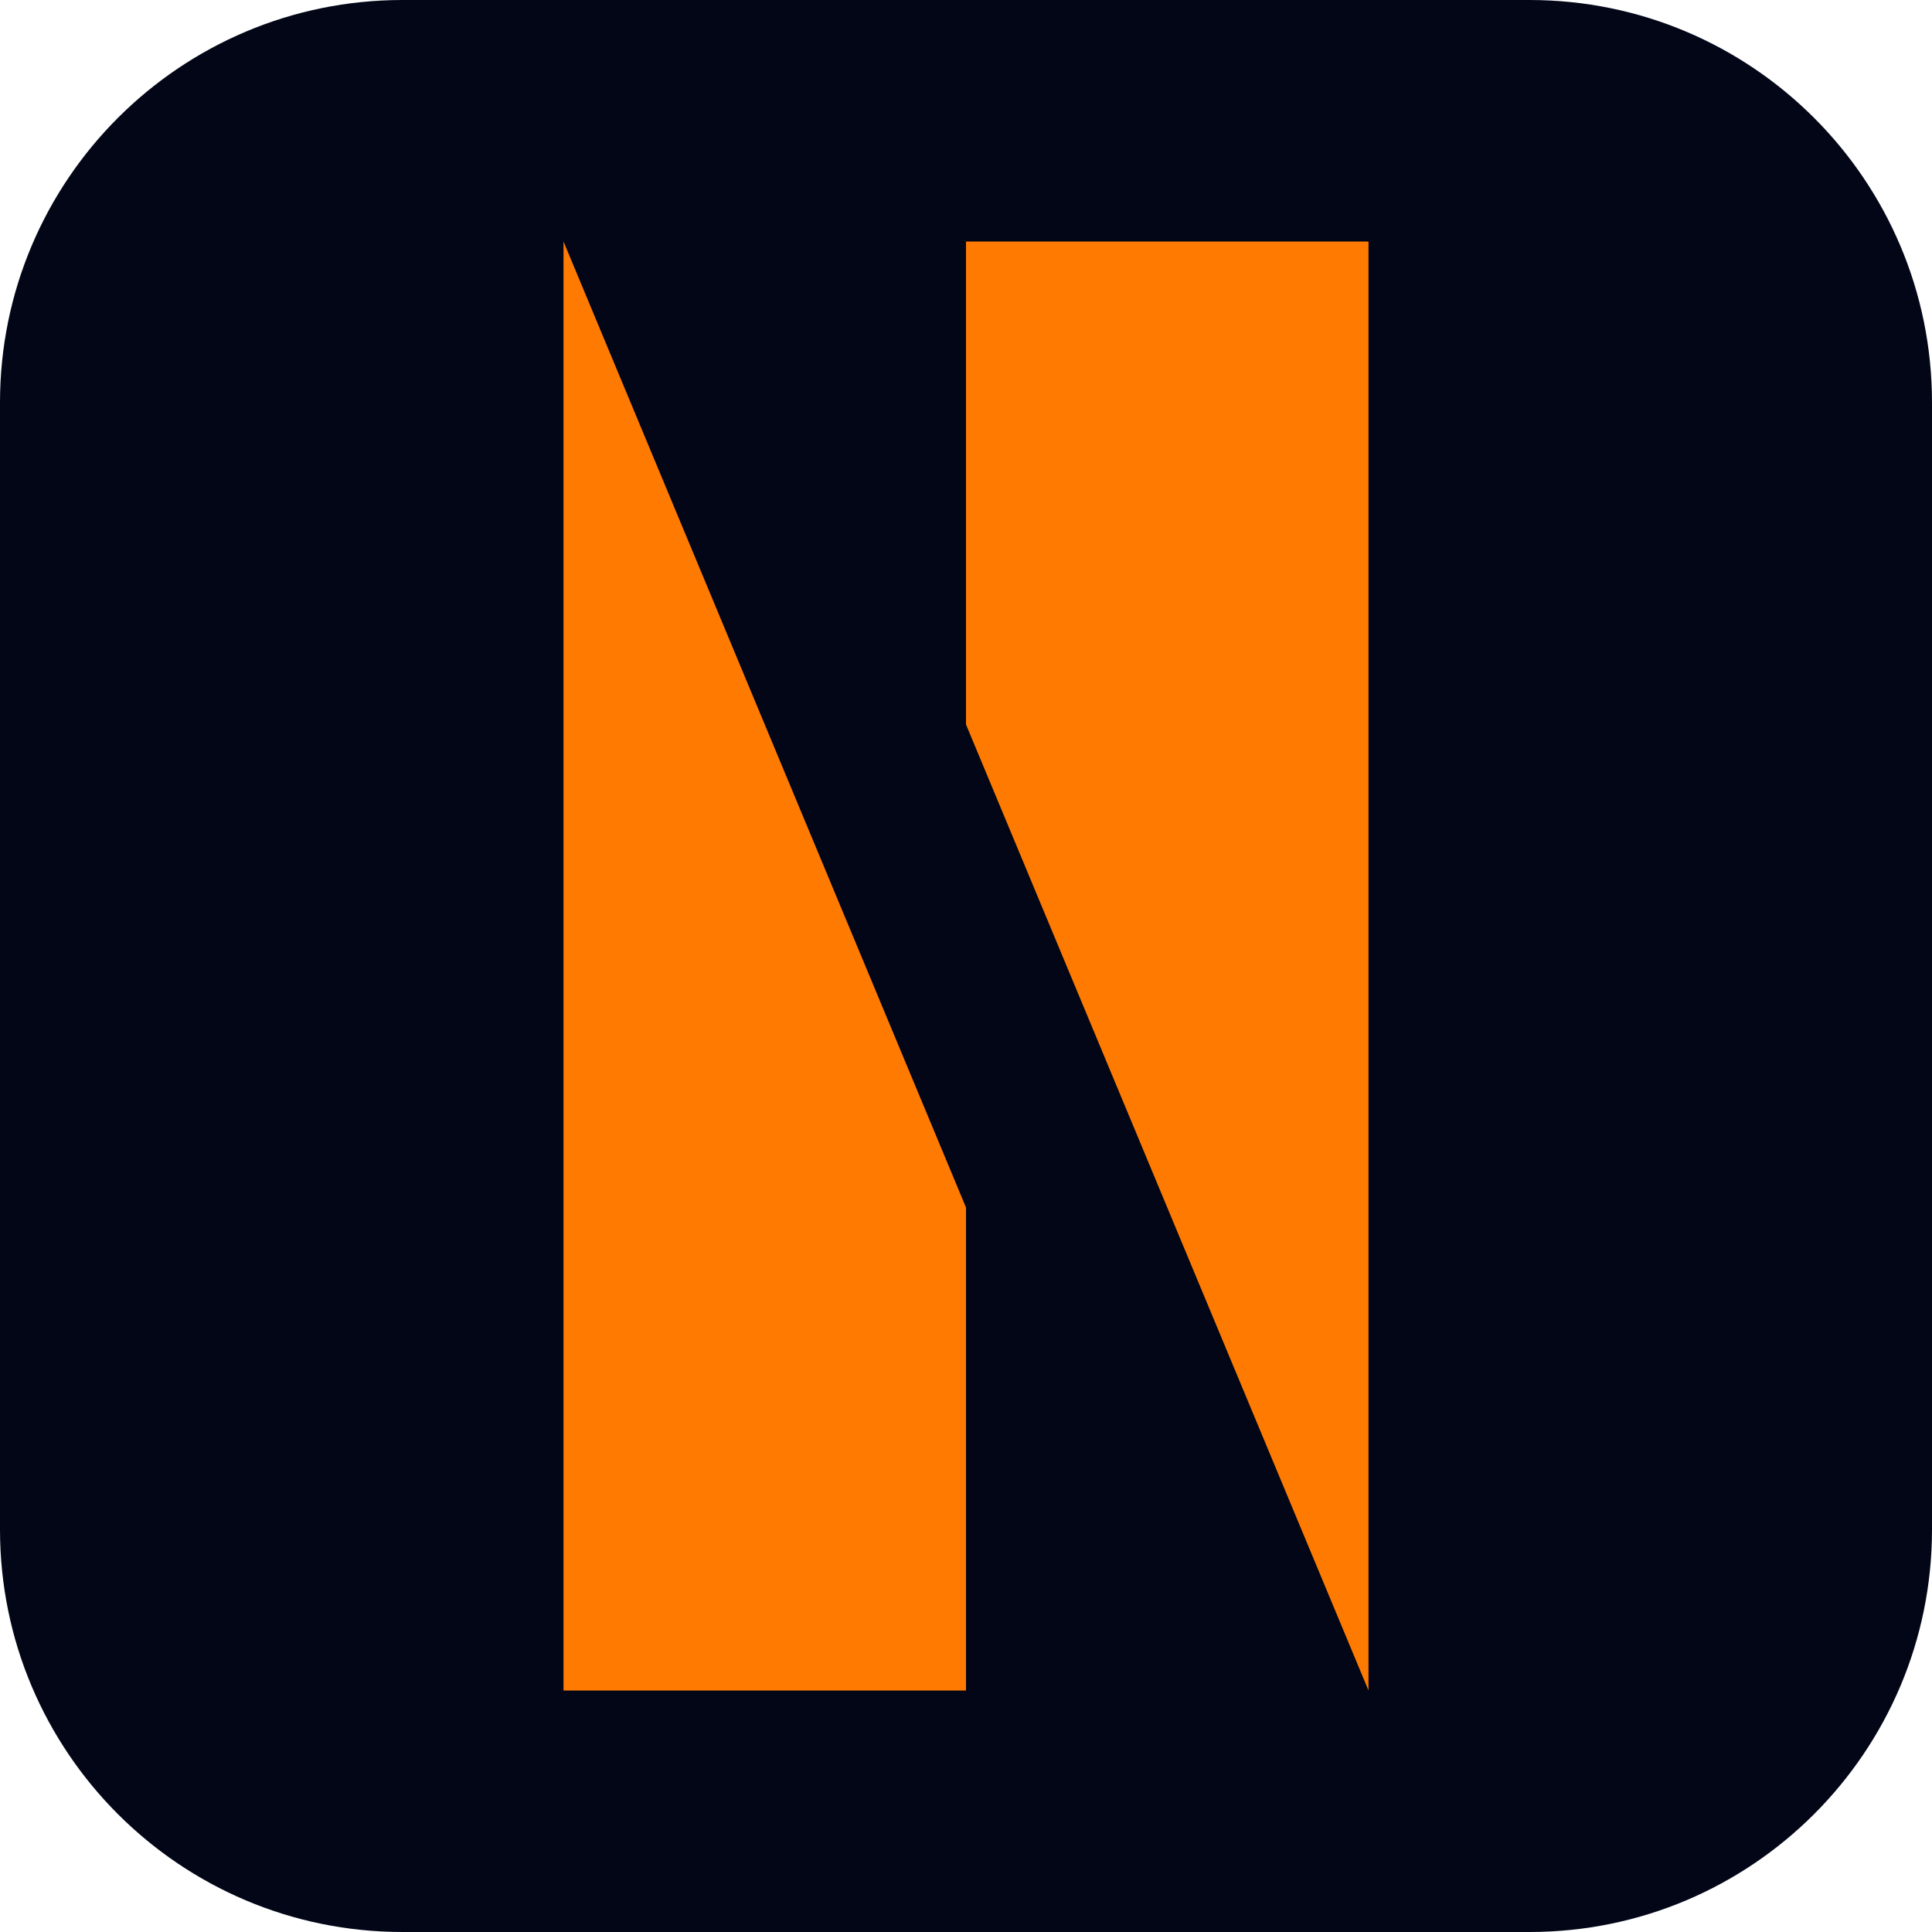
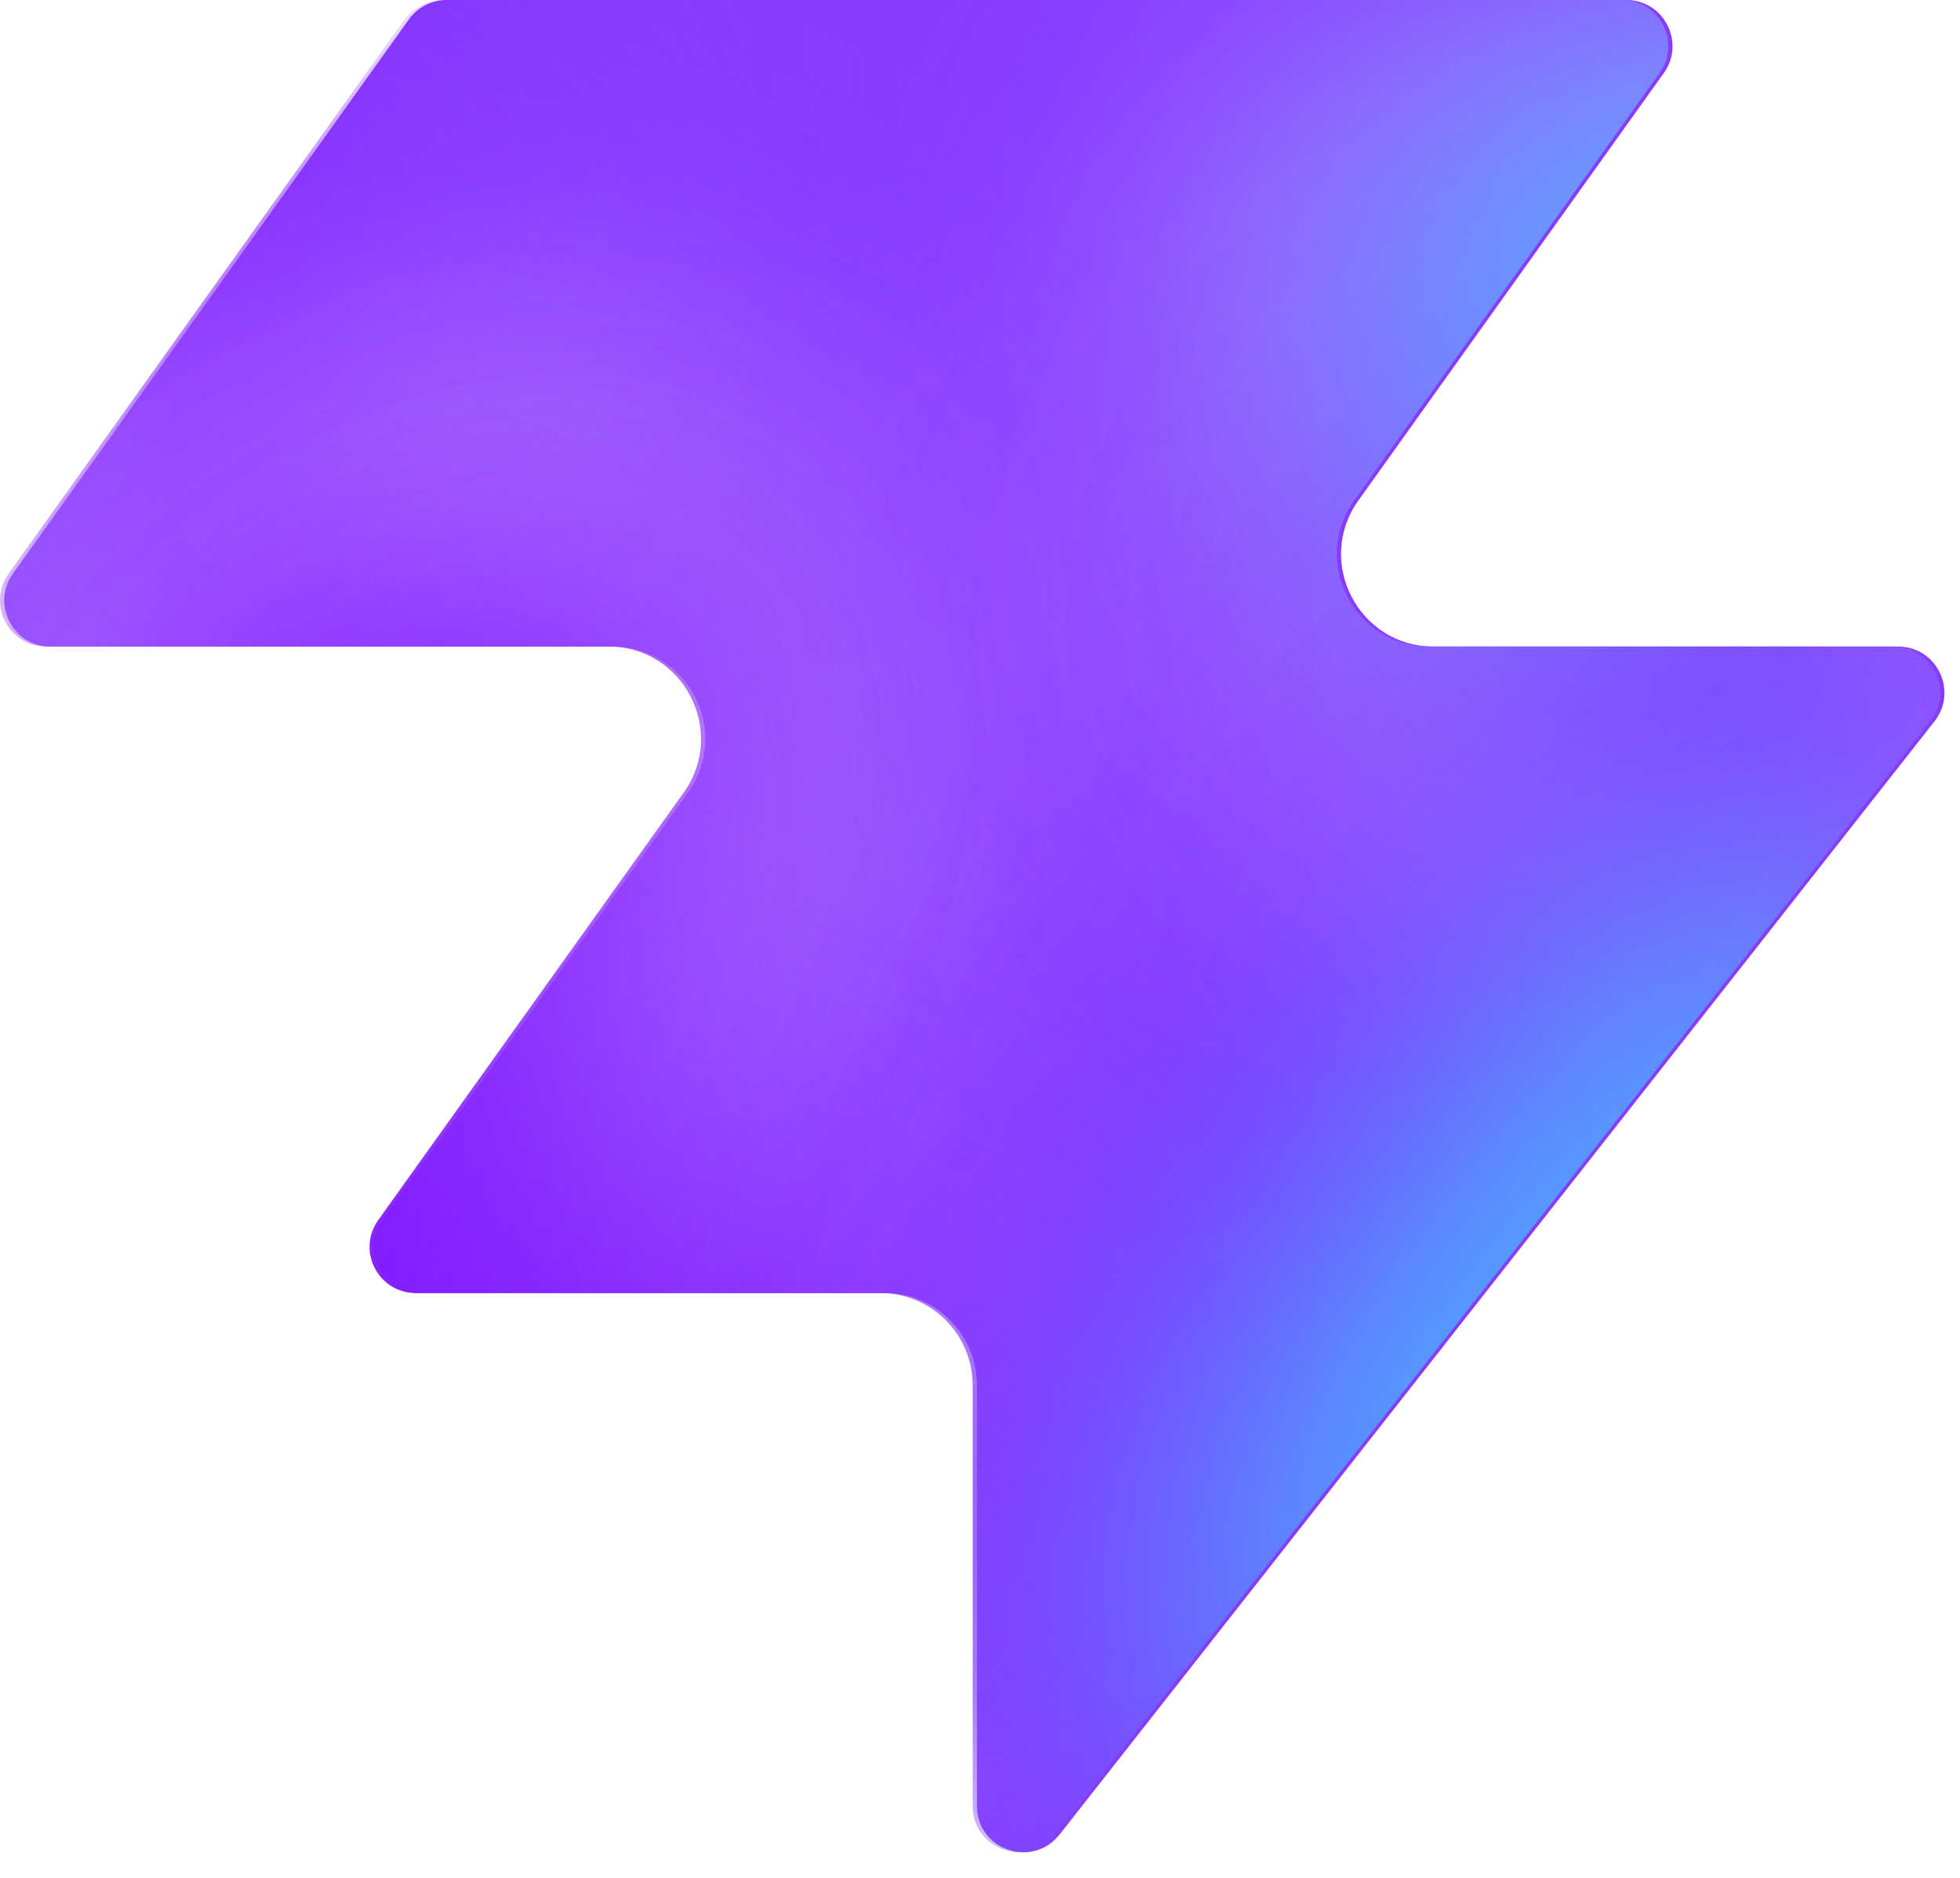
- <svg xmlns="http://www.w3.org/2000/svg" viewBox="0 0 24 24" width="64" height="64">
-   <rect width="24" height="24" rx="5" fill="#020617" />
-   <path fill="#FF7A00" d="M7 3 L7 21 L12 21 L12 9 L17 21 L17 3 L12 3 L12 15 L7 3 Z" />
+ <svg xmlns="http://www.w3.org/2000/svg" width="48" height="46" fill="none" viewBox="0 0 48 46">
+   <path fill="#863bff" d="M25.946 44.938c-.664.845-2.021.375-2.021-.698V33.937a2.26 2.26 0 0 0-2.262-2.262H10.287c-.92 0-1.456-1.04-.92-1.788l7.48-10.471c1.07-1.497 0-3.578-1.842-3.578H1.237c-.92 0-1.456-1.04-.92-1.788L10.013.474c.214-.297.556-.474.92-.474h28.894c.92 0 1.456 1.04.92 1.788l-7.48 10.471c-1.07 1.498 0 3.579 1.842 3.579h11.377c.943 0 1.473 1.088.89 1.83L25.947 44.94z" style="fill:#863bff;fill:color(display-p3 .525 .23 1);fill-opacity:1" />
+   <mask id="a" width="48" height="46" x="0" y="0" maskUnits="userSpaceOnUse" style="mask-type:alpha">
+     <path fill="#000" d="M25.842 44.938c-.664.844-2.021.375-2.021-.698V33.937a2.26 2.26 0 0 0-2.262-2.262H10.183c-.92 0-1.456-1.04-.92-1.788l7.48-10.471c1.07-1.498 0-3.579-1.842-3.579H1.133c-.92 0-1.456-1.04-.92-1.787L9.91.473c.214-.297.556-.474.92-.474h28.894c.92 0 1.456 1.04.92 1.788l-7.48 10.471c-1.07 1.498 0 3.578 1.842 3.578h11.377c.943 0 1.473 1.088.89 1.832L25.843 44.94z" style="fill:#000;fill-opacity:1" />
+   </mask>
+   <g mask="url(#a)">
+     <g filter="url(#b)">
+       <ellipse cx="5.508" cy="14.704" fill="#ede6ff" rx="5.508" ry="14.704" style="fill:#ede6ff;fill:color(display-p3 .927 .903 1);fill-opacity:1" transform="matrix(.00324 1 1 -.00324 -4.47 31.516)" />
+     </g>
+     <g filter="url(#c)">
+       <ellipse cx="10.399" cy="29.851" fill="#ede6ff" rx="10.399" ry="29.851" style="fill:#ede6ff;fill:color(display-p3 .927 .903 1);fill-opacity:1" transform="matrix(.00324 1 1 -.00324 -39.328 7.883)" />
+     </g>
+     <g filter="url(#d)">
+       <ellipse cx="5.508" cy="30.487" fill="#7e14ff" rx="5.508" ry="30.487" style="fill:#7e14ff;fill:color(display-p3 .492 .077 1);fill-opacity:1" transform="rotate(89.814 -25.913 -14.639)scale(1 -1)" />
+     </g>
+     <g filter="url(#e)">
+       <ellipse cx="5.508" cy="30.599" fill="#7e14ff" rx="5.508" ry="30.599" style="fill:#7e14ff;fill:color(display-p3 .492 .077 1);fill-opacity:1" transform="rotate(89.814 -32.644 -3.334)scale(1 -1)" />
+     </g>
+     <g filter="url(#f)">
+       <ellipse cx="5.508" cy="30.599" fill="#7e14ff" rx="5.508" ry="30.599" style="fill:#7e14ff;fill:color(display-p3 .492 .077 1);fill-opacity:1" transform="matrix(.00324 1 1 -.00324 -34.34 30.47)" />
+     </g>
+     <g filter="url(#g)">
+       <ellipse cx="14.072" cy="22.078" fill="#ede6ff" rx="14.072" ry="22.078" style="fill:#ede6ff;fill:color(display-p3 .927 .903 1);fill-opacity:1" transform="rotate(93.35 24.506 48.493)scale(-1 1)" />
+     </g>
+     <g filter="url(#h)">
+       <ellipse cx="3.47" cy="21.501" fill="#7e14ff" rx="3.47" ry="21.501" style="fill:#7e14ff;fill:color(display-p3 .492 .077 1);fill-opacity:1" transform="rotate(89.009 28.708 47.59)scale(-1 1)" />
+     </g>
+     <g filter="url(#i)">
+       <ellipse cx="3.47" cy="21.501" fill="#7e14ff" rx="3.47" ry="21.501" style="fill:#7e14ff;fill:color(display-p3 .492 .077 1);fill-opacity:1" transform="rotate(89.009 28.708 47.59)scale(-1 1)" />
+     </g>
+     <g filter="url(#j)">
+       <ellipse cx=".387" cy="8.972" fill="#7e14ff" rx="4.407" ry="29.108" style="fill:#7e14ff;fill:color(display-p3 .492 .077 1);fill-opacity:1" transform="rotate(39.51 .387 8.972)" />
+     </g>
+     <g filter="url(#k)">
+       <ellipse cx="47.523" cy="-6.092" fill="#7e14ff" rx="4.407" ry="29.108" style="fill:#7e14ff;fill:color(display-p3 .492 .077 1);fill-opacity:1" transform="rotate(37.892 47.523 -6.092)" />
+     </g>
+     <g filter="url(#l)">
+       <ellipse cx="41.412" cy="6.333" fill="#47bfff" rx="5.971" ry="9.665" style="fill:#47bfff;fill:color(display-p3 .28 .748 1);fill-opacity:1" transform="rotate(37.892 41.412 6.333)" />
+     </g>
+     <g filter="url(#m)">
+       <ellipse cx="-1.879" cy="38.332" fill="#7e14ff" rx="4.407" ry="29.108" style="fill:#7e14ff;fill:color(display-p3 .492 .077 1);fill-opacity:1" transform="rotate(37.892 -1.88 38.332)" />
+     </g>
+     <g filter="url(#n)">
+       <ellipse cx="-1.879" cy="38.332" fill="#7e14ff" rx="4.407" ry="29.108" style="fill:#7e14ff;fill:color(display-p3 .492 .077 1);fill-opacity:1" transform="rotate(37.892 -1.88 38.332)" />
+     </g>
+     <g filter="url(#o)">
+       <ellipse cx="35.651" cy="29.907" fill="#7e14ff" rx="4.407" ry="29.108" style="fill:#7e14ff;fill:color(display-p3 .492 .077 1);fill-opacity:1" transform="rotate(37.892 35.651 29.907)" />
+     </g>
+     <g filter="url(#p)">
+       <ellipse cx="38.418" cy="32.4" fill="#47bfff" rx="5.971" ry="15.297" style="fill:#47bfff;fill:color(display-p3 .28 .748 1);fill-opacity:1" transform="rotate(37.892 38.418 32.4)" />
+     </g>
+   </g>
+   <defs>
+     <filter id="b" width="60.045" height="41.654" x="-19.77" y="16.149" color-interpolation-filters="sRGB" filterUnits="userSpaceOnUse">
+       <feFlood flood-opacity="0" result="BackgroundImageFix" />
+       <feBlend in="SourceGraphic" in2="BackgroundImageFix" result="shape" />
+       <feGaussianBlur result="effect1_foregroundBlur_2002_17158" stdDeviation="7.659" />
+     </filter>
+     <filter id="c" width="90.34" height="51.437" x="-54.613" y="-7.533" color-interpolation-filters="sRGB" filterUnits="userSpaceOnUse">
+       <feFlood flood-opacity="0" result="BackgroundImageFix" />
+       <feBlend in="SourceGraphic" in2="BackgroundImageFix" result="shape" />
+       <feGaussianBlur result="effect1_foregroundBlur_2002_17158" stdDeviation="7.659" />
+     </filter>
+     <filter id="d" width="79.355" height="29.4" x="-49.64" y="2.03" color-interpolation-filters="sRGB" filterUnits="userSpaceOnUse">
+       <feFlood flood-opacity="0" result="BackgroundImageFix" />
+       <feBlend in="SourceGraphic" in2="BackgroundImageFix" result="shape" />
+       <feGaussianBlur result="effect1_foregroundBlur_2002_17158" stdDeviation="4.596" />
+     </filter>
+     <filter id="e" width="79.579" height="29.4" x="-45.045" y="20.029" color-interpolation-filters="sRGB" filterUnits="userSpaceOnUse">
+       <feFlood flood-opacity="0" result="BackgroundImageFix" />
+       <feBlend in="SourceGraphic" in2="BackgroundImageFix" result="shape" />
+       <feGaussianBlur result="effect1_foregroundBlur_2002_17158" stdDeviation="4.596" />
+     </filter>
+     <filter id="f" width="79.579" height="29.4" x="-43.513" y="21.178" color-interpolation-filters="sRGB" filterUnits="userSpaceOnUse">
+       <feFlood flood-opacity="0" result="BackgroundImageFix" />
+       <feBlend in="SourceGraphic" in2="BackgroundImageFix" result="shape" />
+       <feGaussianBlur result="effect1_foregroundBlur_2002_17158" stdDeviation="4.596" />
+     </filter>
+     <filter id="g" width="74.749" height="58.852" x="15.756" y="-17.901" color-interpolation-filters="sRGB" filterUnits="userSpaceOnUse">
+       <feFlood flood-opacity="0" result="BackgroundImageFix" />
+       <feBlend in="SourceGraphic" in2="BackgroundImageFix" result="shape" />
+       <feGaussianBlur result="effect1_foregroundBlur_2002_17158" stdDeviation="7.659" />
+     </filter>
+     <filter id="h" width="61.377" height="25.362" x="23.548" y="2.284" color-interpolation-filters="sRGB" filterUnits="userSpaceOnUse">
+       <feFlood flood-opacity="0" result="BackgroundImageFix" />
+       <feBlend in="SourceGraphic" in2="BackgroundImageFix" result="shape" />
+       <feGaussianBlur result="effect1_foregroundBlur_2002_17158" stdDeviation="4.596" />
+     </filter>
+     <filter id="i" width="61.377" height="25.362" x="23.548" y="2.284" color-interpolation-filters="sRGB" filterUnits="userSpaceOnUse">
+       <feFlood flood-opacity="0" result="BackgroundImageFix" />
+       <feBlend in="SourceGraphic" in2="BackgroundImageFix" result="shape" />
+       <feGaussianBlur result="effect1_foregroundBlur_2002_17158" stdDeviation="4.596" />
+     </filter>
+     <filter id="j" width="56.045" height="63.649" x="-27.636" y="-22.853" color-interpolation-filters="sRGB" filterUnits="userSpaceOnUse">
+       <feFlood flood-opacity="0" result="BackgroundImageFix" />
+       <feBlend in="SourceGraphic" in2="BackgroundImageFix" result="shape" />
+       <feGaussianBlur result="effect1_foregroundBlur_2002_17158" stdDeviation="4.596" />
+     </filter>
+     <filter id="k" width="54.814" height="64.646" x="20.116" y="-38.415" color-interpolation-filters="sRGB" filterUnits="userSpaceOnUse">
+       <feFlood flood-opacity="0" result="BackgroundImageFix" />
+       <feBlend in="SourceGraphic" in2="BackgroundImageFix" result="shape" />
+       <feGaussianBlur result="effect1_foregroundBlur_2002_17158" stdDeviation="4.596" />
+     </filter>
+     <filter id="l" width="33.541" height="35.313" x="24.641" y="-11.323" color-interpolation-filters="sRGB" filterUnits="userSpaceOnUse">
+       <feFlood flood-opacity="0" result="BackgroundImageFix" />
+       <feBlend in="SourceGraphic" in2="BackgroundImageFix" result="shape" />
+       <feGaussianBlur result="effect1_foregroundBlur_2002_17158" stdDeviation="4.596" />
+     </filter>
+     <filter id="m" width="54.814" height="64.646" x="-29.286" y="6.009" color-interpolation-filters="sRGB" filterUnits="userSpaceOnUse">
+       <feFlood flood-opacity="0" result="BackgroundImageFix" />
+       <feBlend in="SourceGraphic" in2="BackgroundImageFix" result="shape" />
+       <feGaussianBlur result="effect1_foregroundBlur_2002_17158" stdDeviation="4.596" />
+     </filter>
+     <filter id="n" width="54.814" height="64.646" x="-29.286" y="6.009" color-interpolation-filters="sRGB" filterUnits="userSpaceOnUse">
+       <feFlood flood-opacity="0" result="BackgroundImageFix" />
+       <feBlend in="SourceGraphic" in2="BackgroundImageFix" result="shape" />
+       <feGaussianBlur result="effect1_foregroundBlur_2002_17158" stdDeviation="4.596" />
+     </filter>
+     <filter id="o" width="54.814" height="64.646" x="8.244" y="-2.416" color-interpolation-filters="sRGB" filterUnits="userSpaceOnUse">
+       <feFlood flood-opacity="0" result="BackgroundImageFix" />
+       <feBlend in="SourceGraphic" in2="BackgroundImageFix" result="shape" />
+       <feGaussianBlur result="effect1_foregroundBlur_2002_17158" stdDeviation="4.596" />
+     </filter>
+     <filter id="p" width="39.409" height="43.623" x="18.713" y="10.588" color-interpolation-filters="sRGB" filterUnits="userSpaceOnUse">
+       <feFlood flood-opacity="0" result="BackgroundImageFix" />
+       <feBlend in="SourceGraphic" in2="BackgroundImageFix" result="shape" />
+       <feGaussianBlur result="effect1_foregroundBlur_2002_17158" stdDeviation="4.596" />
+     </filter>
+   </defs>
</svg>
